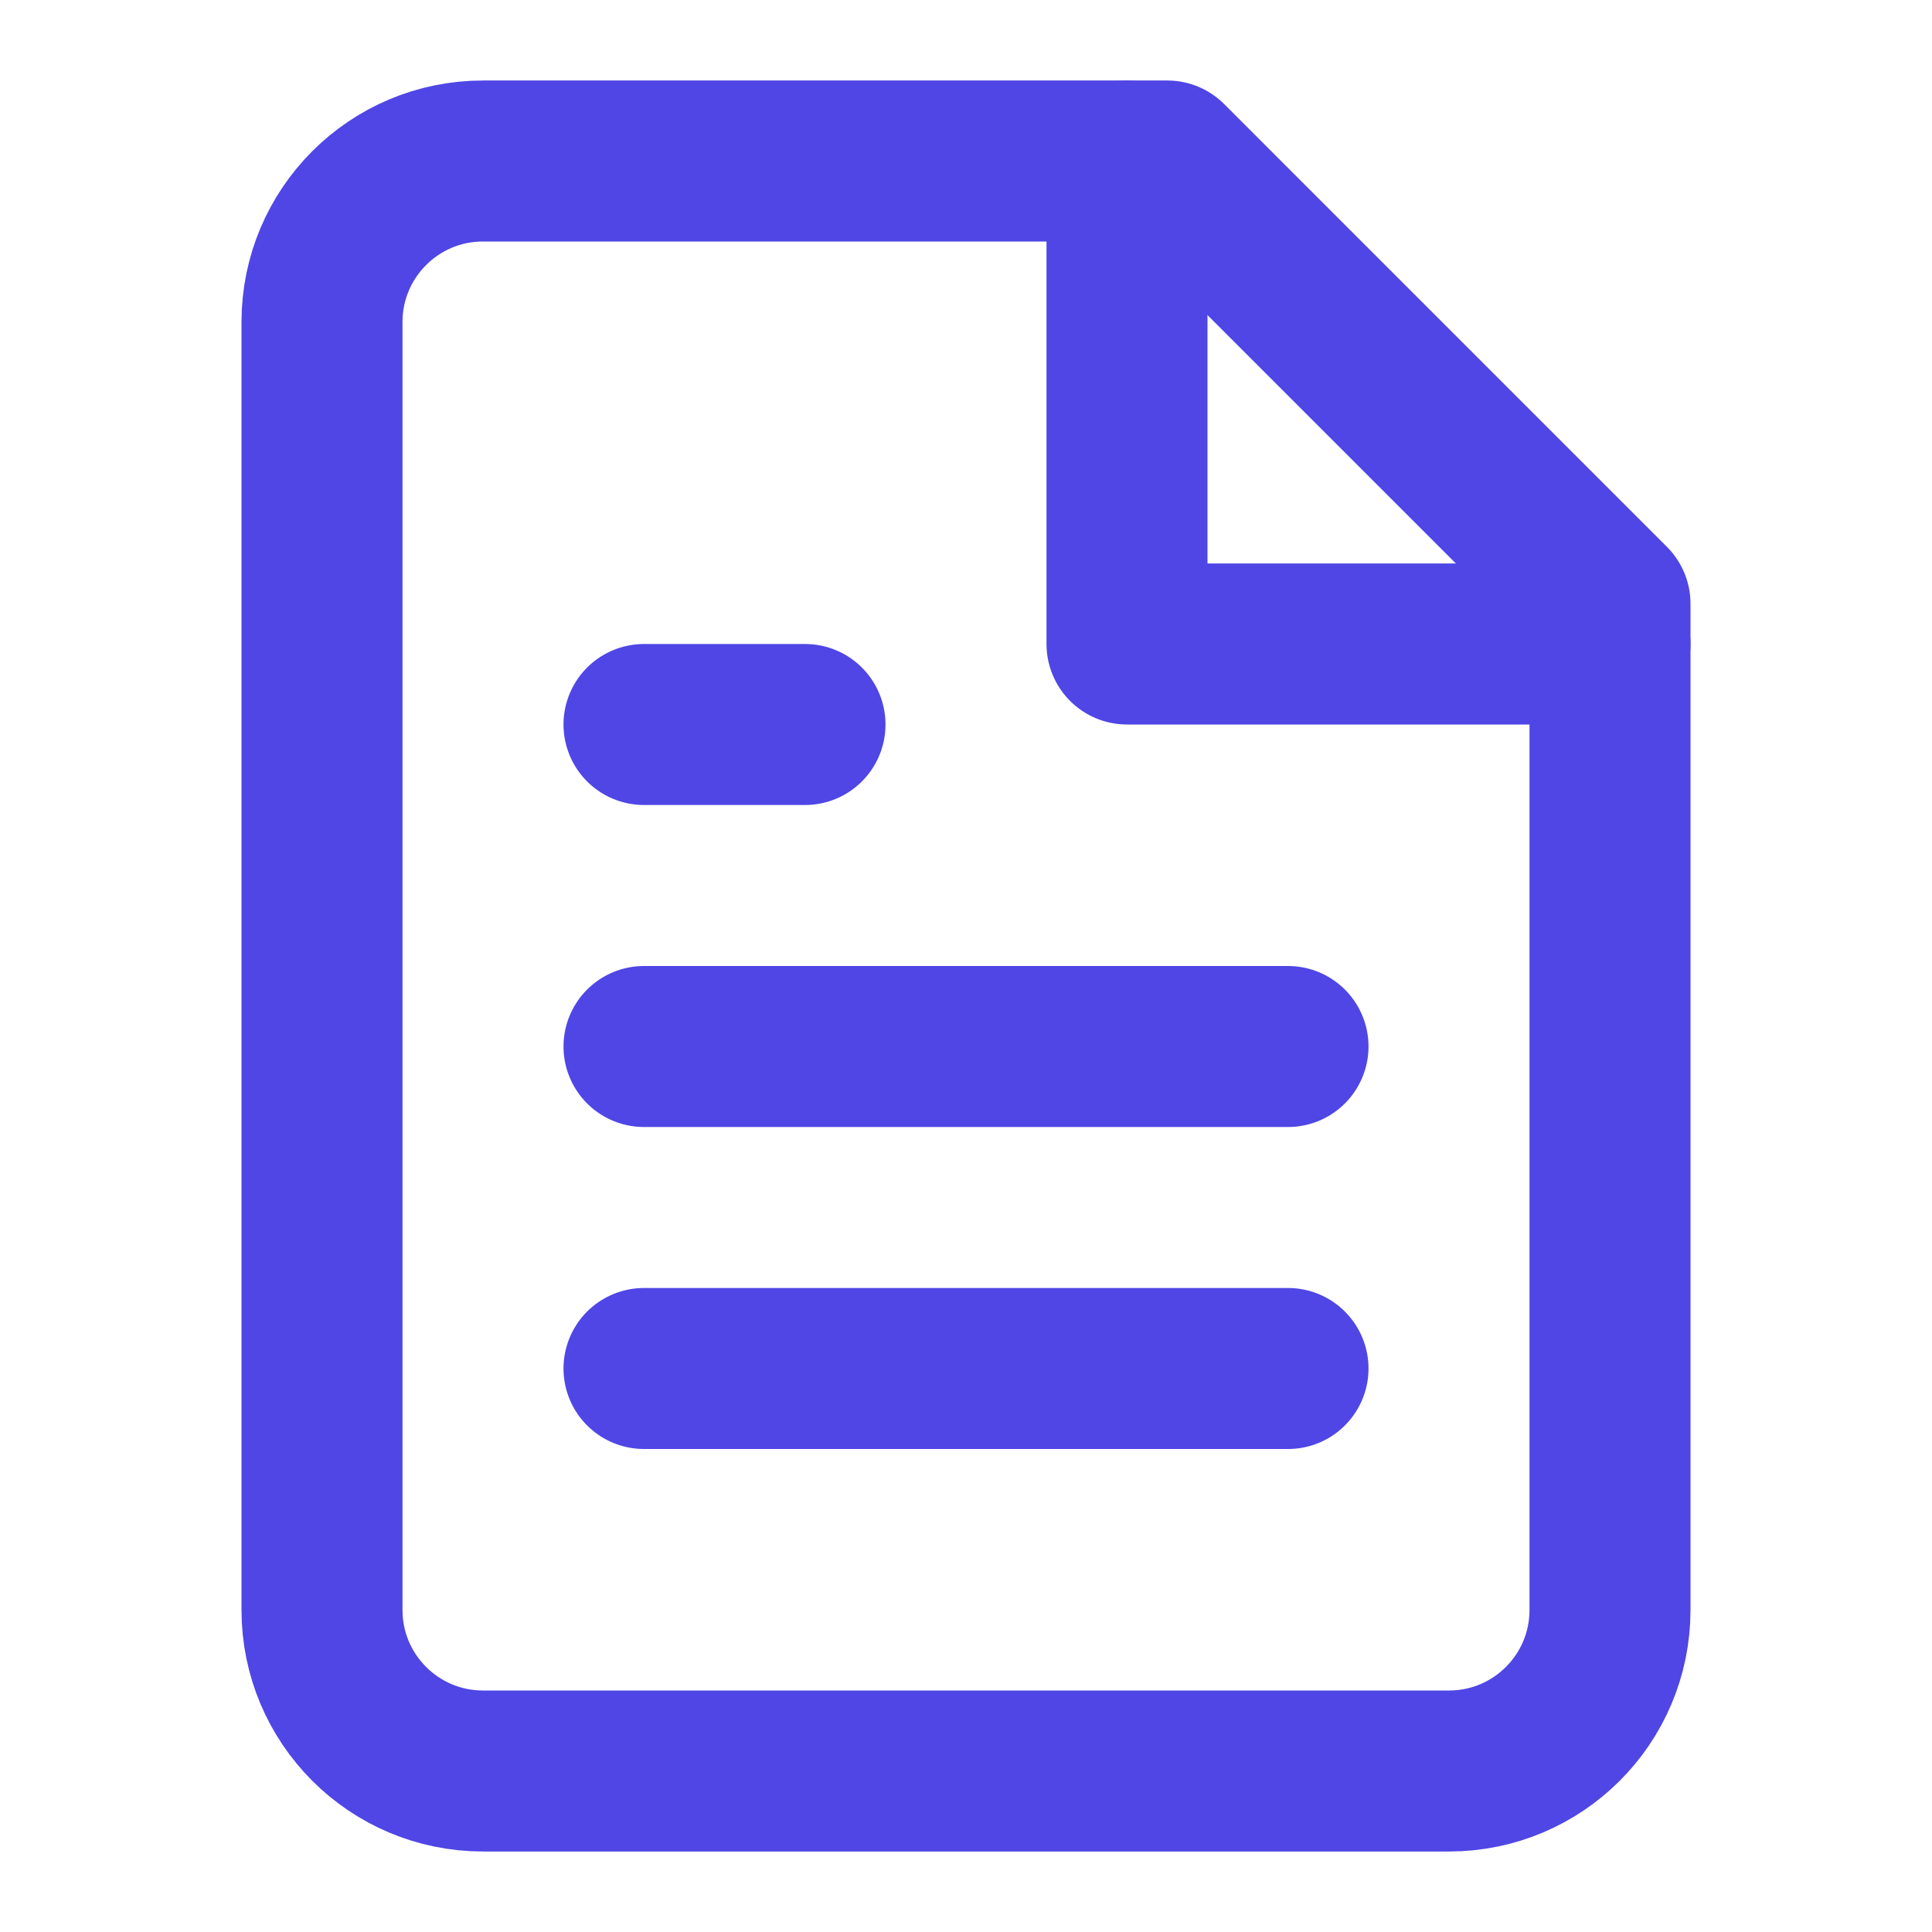
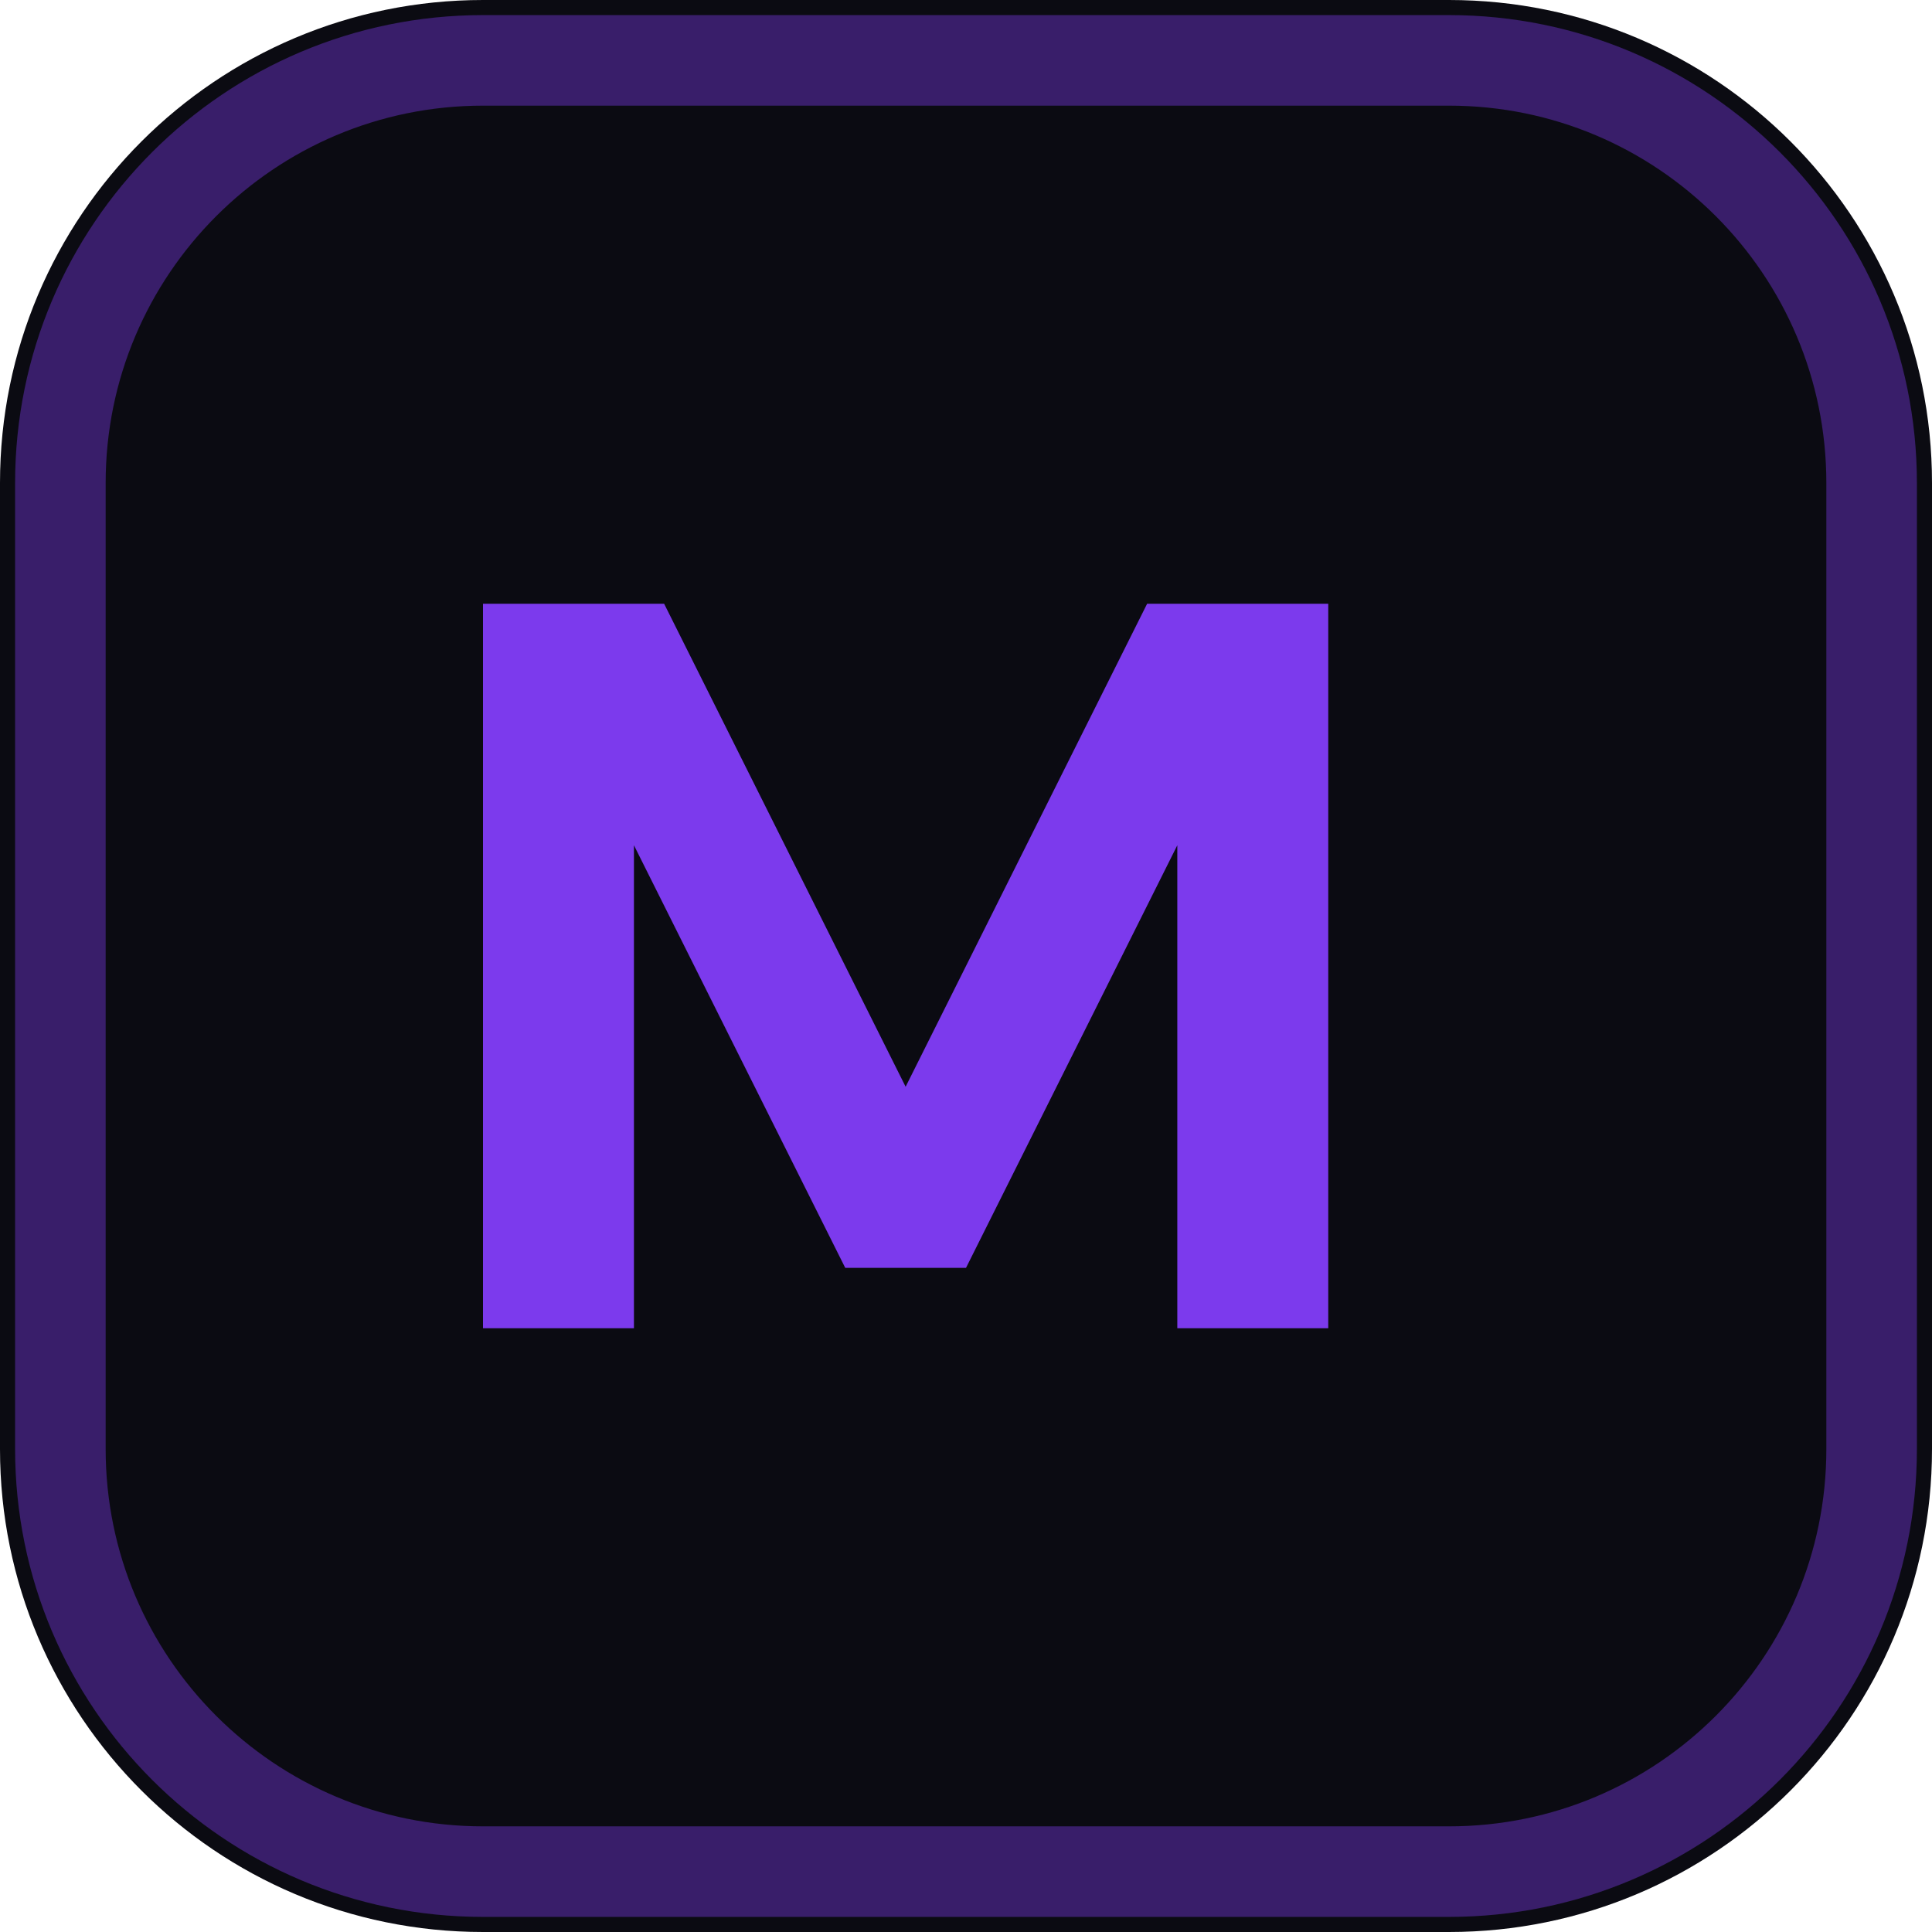
- <svg xmlns="http://www.w3.org/2000/svg" width="32" height="32" viewBox="0 0 24 24" fill="none" stroke="#4f46e5" stroke-width="2" stroke-linecap="round" stroke-linejoin="round">
-   <path d="M14.5 2H6a2 2 0 0 0-2 2v16a2 2 0 0 0 2 2h12a2 2 0 0 0 2-2V7.5L14.5 2z" />
-   <polyline points="14 2 14 8 20 8" />
-   <line x1="16" y1="13" x2="8" y2="13" />
-   <line x1="16" y1="17" x2="8" y2="17" />
-   <line x1="10" y1="9" x2="8" y2="9" />
+ <svg xmlns="http://www.w3.org/2000/svg" width="32" height="32" viewBox="0 0 32 32">
+   <rect width="32" height="32" rx="8" fill="#0B0B12" />
+   <rect x="1" y="1" width="30" height="30" rx="7" fill="none" stroke="#7C3AED" stroke-width="1.5" opacity="0.4" />
+   <path d="M8 22V10h3l4 8 4-8h3v12h-2.5v-8l-3.5 7h-2l-3.5-7v8H8z" fill="#7C3AED" />
</svg>
